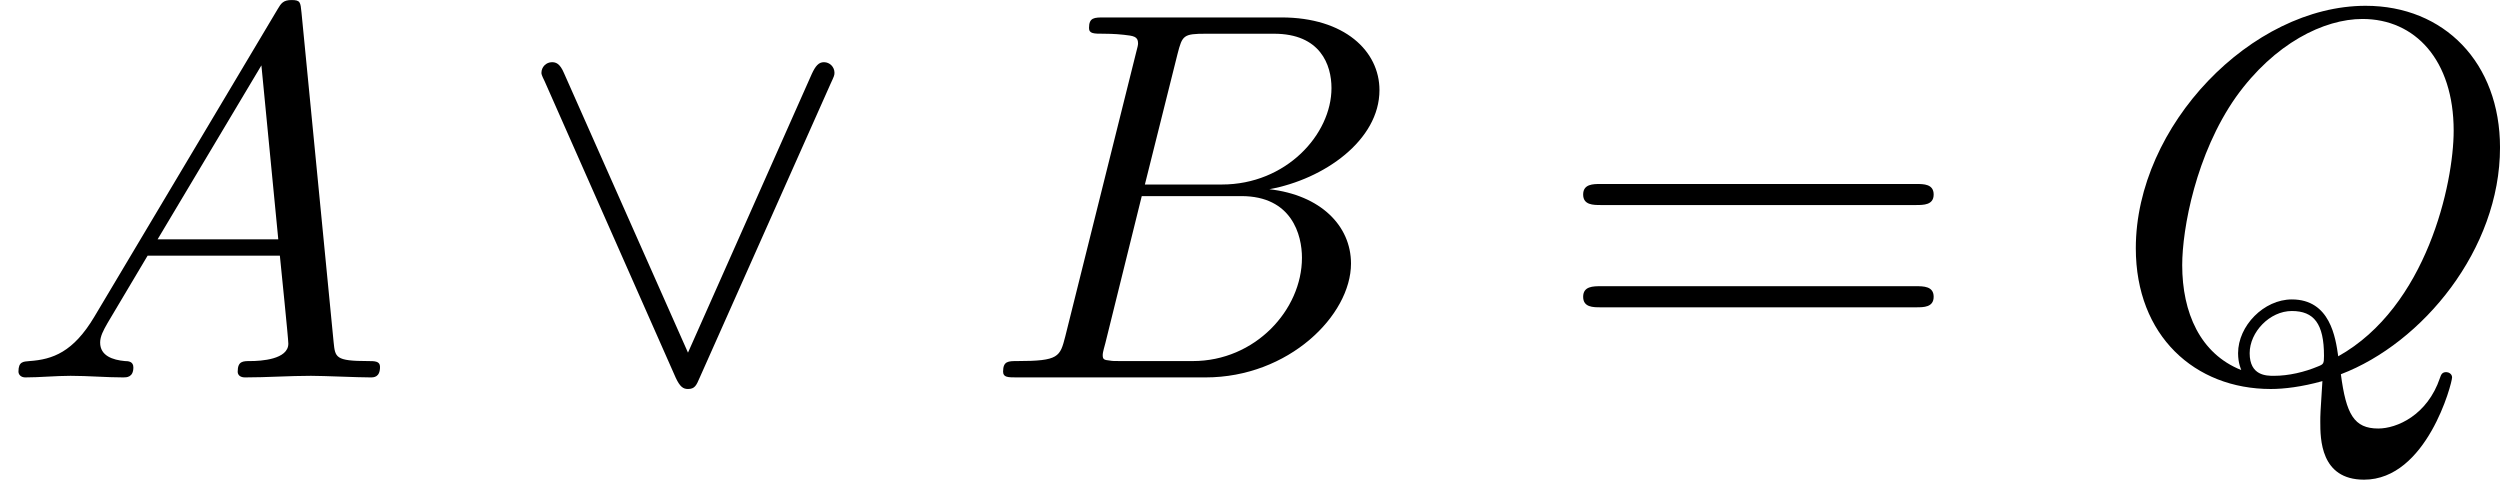
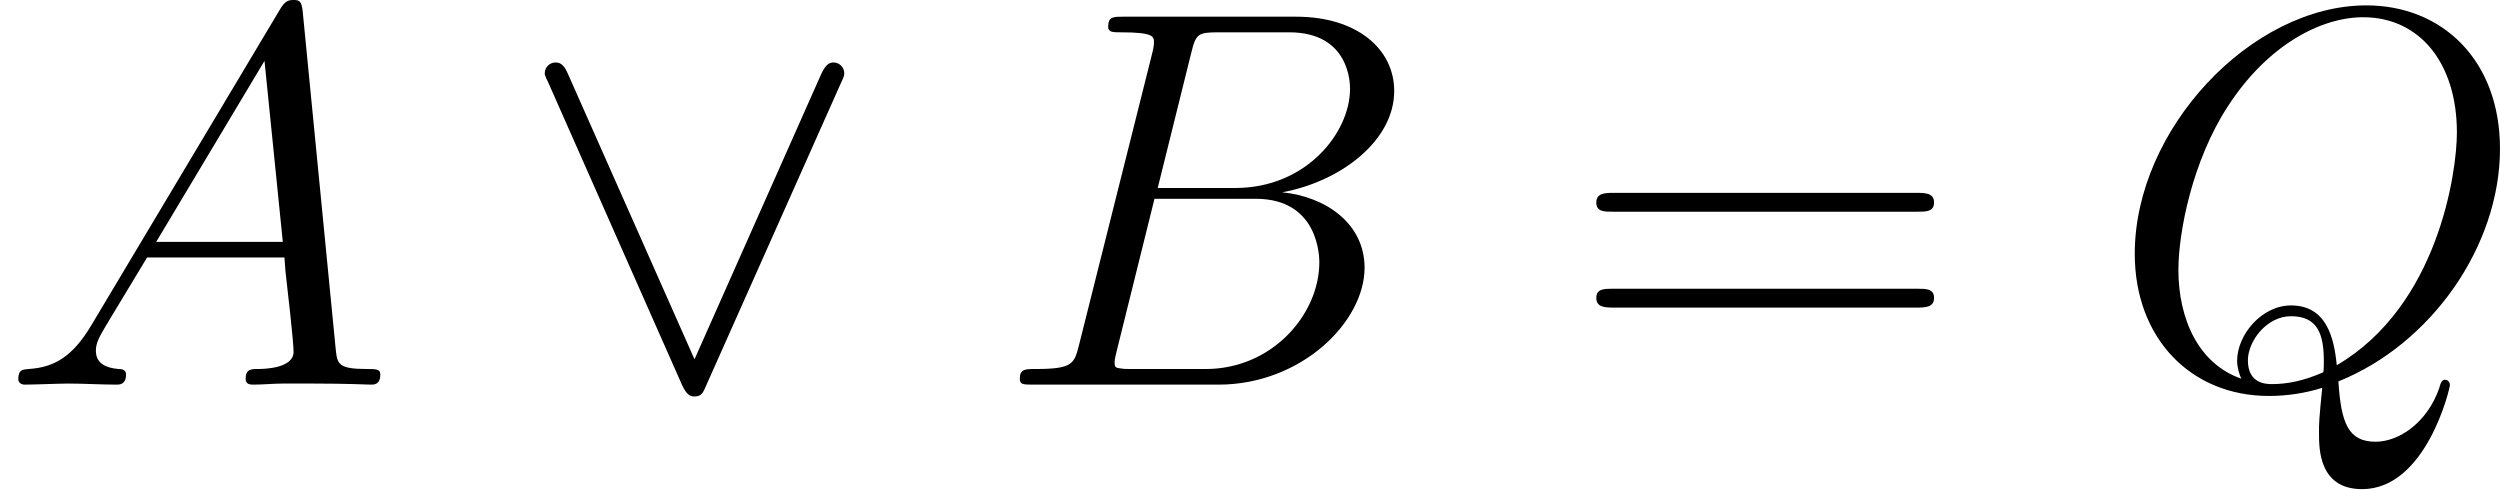
- <svg xmlns="http://www.w3.org/2000/svg" xmlns:xlink="http://www.w3.org/1999/xlink" height="12.692pt" version="1.1" viewBox="107.397 77.884 66.155 12.692" width="66.155pt">
+ <svg xmlns="http://www.w3.org/2000/svg" xmlns:xlink="http://www.w3.org/1999/xlink" height="21.884pt" version="1.1" viewBox="107.397 73.184 111.852 21.884" width="111.852pt">
  <defs>
-     <path d="M6.844 -3.258C6.994 -3.258 7.183 -3.258 7.183 -3.457S6.994 -3.656 6.854 -3.656H0.887C0.747 -3.656 0.558 -3.656 0.558 -3.457S0.747 -3.258 0.897 -3.258H6.844ZM6.854 -1.325C6.994 -1.325 7.183 -1.325 7.183 -1.524S6.994 -1.724 6.844 -1.724H0.897C0.747 -1.724 0.558 -1.724 0.558 -1.524S0.747 -1.325 0.887 -1.325H6.854Z" id="g2-61" />
-     <path d="M1.783 -1.146C1.385 -0.478 0.996 -0.339 0.558 -0.309C0.438 -0.299 0.349 -0.299 0.349 -0.11C0.349 -0.05 0.399 0 0.478 0C0.747 0 1.056 -0.03 1.335 -0.03C1.664 -0.03 2.012 0 2.331 0C2.391 0 2.521 0 2.521 -0.189C2.521 -0.299 2.431 -0.309 2.361 -0.309C2.132 -0.329 1.893 -0.408 1.893 -0.658C1.893 -0.777 1.953 -0.887 2.032 -1.026L2.79 -2.301H5.29C5.31 -2.092 5.45 -0.737 5.45 -0.638C5.45 -0.339 4.932 -0.309 4.732 -0.309C4.593 -0.309 4.493 -0.309 4.493 -0.11C4.493 0 4.613 0 4.633 0C5.041 0 5.469 -0.03 5.878 -0.03C6.127 -0.03 6.755 0 7.004 0C7.064 0 7.183 0 7.183 -0.199C7.183 -0.309 7.083 -0.309 6.954 -0.309C6.336 -0.309 6.336 -0.379 6.306 -0.667L5.699 -6.894C5.679 -7.093 5.679 -7.133 5.509 -7.133C5.35 -7.133 5.31 -7.064 5.25 -6.964L1.783 -1.146ZM2.979 -2.61L4.941 -5.898L5.26 -2.61H2.979Z" id="g1-65" />
-     <path d="M1.594 -0.777C1.494 -0.389 1.474 -0.309 0.687 -0.309C0.518 -0.309 0.418 -0.309 0.418 -0.11C0.418 0 0.508 0 0.687 0H4.244C5.818 0 6.994 -1.176 6.994 -2.152C6.994 -2.869 6.416 -3.447 5.45 -3.557C6.486 -3.746 7.532 -4.483 7.532 -5.43C7.532 -6.167 6.874 -6.804 5.679 -6.804H2.331C2.142 -6.804 2.042 -6.804 2.042 -6.605C2.042 -6.496 2.132 -6.496 2.321 -6.496C2.341 -6.496 2.531 -6.496 2.7 -6.476C2.879 -6.456 2.969 -6.446 2.969 -6.316C2.969 -6.276 2.959 -6.247 2.929 -6.127L1.594 -0.777ZM3.098 -3.646L3.716 -6.117C3.806 -6.466 3.826 -6.496 4.254 -6.496H5.539C6.416 -6.496 6.625 -5.908 6.625 -5.469C6.625 -4.593 5.768 -3.646 4.553 -3.646H3.098ZM2.65 -0.309C2.511 -0.309 2.491 -0.309 2.431 -0.319C2.331 -0.329 2.301 -0.339 2.301 -0.418C2.301 -0.448 2.301 -0.468 2.351 -0.648L3.039 -3.427H4.922C5.878 -3.427 6.067 -2.69 6.067 -2.262C6.067 -1.275 5.181 -0.309 4.005 -0.309H2.65Z" id="g1-66" />
-     <path d="M4.364 -0.06C5.908 -0.648 7.372 -2.421 7.372 -4.344C7.372 -5.948 6.316 -7.024 4.832 -7.024C2.68 -7.024 0.488 -4.762 0.488 -2.441C0.488 -0.787 1.604 0.219 3.039 0.219C3.288 0.219 3.626 0.179 4.015 0.07C3.975 0.687 3.975 0.707 3.975 0.837C3.975 1.156 3.975 1.933 4.802 1.933C5.988 1.933 6.466 0.11 6.466 0C6.466 -0.07 6.396 -0.1 6.356 -0.1C6.276 -0.1 6.257 -0.05 6.237 0.01C5.998 0.717 5.42 0.966 5.071 0.966C4.613 0.966 4.463 0.697 4.364 -0.06ZM2.481 -0.139C1.704 -0.448 1.365 -1.225 1.365 -2.122C1.365 -2.809 1.624 -4.224 2.381 -5.3C3.108 -6.316 4.045 -6.775 4.772 -6.775C5.768 -6.775 6.496 -5.998 6.496 -4.663C6.496 -3.666 5.988 -1.335 4.314 -0.399C4.264 -0.747 4.164 -1.474 3.437 -1.474C2.909 -1.474 2.421 -0.976 2.421 -0.458C2.421 -0.259 2.481 -0.149 2.481 -0.139ZM3.098 -0.03C2.959 -0.03 2.64 -0.03 2.64 -0.458C2.64 -0.857 3.019 -1.255 3.437 -1.255S4.045 -1.016 4.045 -0.408C4.045 -0.259 4.035 -0.249 3.935 -0.209C3.676 -0.1 3.377 -0.03 3.098 -0.03Z" id="g1-81" />
-     <path d="M6.017 -5.559C6.077 -5.689 6.087 -5.709 6.087 -5.758C6.087 -5.868 5.998 -5.958 5.888 -5.958C5.788 -5.958 5.729 -5.888 5.659 -5.738L3.318 -0.468L0.976 -5.748C0.897 -5.938 0.817 -5.958 0.747 -5.958C0.638 -5.958 0.548 -5.868 0.548 -5.758C0.548 -5.738 0.548 -5.719 0.608 -5.599L3.088 0.01C3.168 0.179 3.228 0.219 3.318 0.219C3.447 0.219 3.477 0.149 3.537 0.01L6.017 -5.559Z" id="g0-95" />
+     <path d="M11.07 -5.526C11.328 -5.526 11.586 -5.526 11.586 -5.819C11.586 -6.129 11.293 -6.129 11.001 -6.129H1.377C1.085 -6.129 0.792 -6.129 0.792 -5.819C0.792 -5.526 1.05 -5.526 1.308 -5.526H11.07ZM11.001 -2.462C11.293 -2.462 11.586 -2.462 11.586 -2.772C11.586 -3.064 11.328 -3.064 11.07 -3.064H1.308C1.05 -3.064 0.792 -3.064 0.792 -2.772C0.792 -2.462 1.085 -2.462 1.377 -2.462H11.001Z" id="g2-61" />
+     <path d="M2.927 -1.911C2.324 -0.895 1.739 -0.551 0.912 -0.499C0.723 -0.482 0.585 -0.482 0.585 -0.172C0.585 -0.069 0.671 0 0.792 0C1.102 0 1.876 -0.034 2.186 -0.034C2.686 -0.034 3.237 0 3.719 0C3.822 0 4.028 0 4.028 -0.327C4.028 -0.482 3.891 -0.499 3.787 -0.499C3.391 -0.534 3.064 -0.671 3.064 -1.085C3.064 -1.326 3.168 -1.515 3.391 -1.894L4.7 -4.063H9.09C9.107 -3.908 9.107 -3.77 9.124 -3.615C9.176 -3.168 9.382 -1.377 9.382 -1.05C9.382 -0.534 8.504 -0.499 8.229 -0.499C8.04 -0.499 7.85 -0.499 7.85 -0.189C7.85 0 8.005 0 8.108 0C8.401 0 8.745 -0.034 9.038 -0.034H10.019C11.07 -0.034 11.827 0 11.844 0C11.965 0 12.154 0 12.154 -0.327C12.154 -0.499 11.999 -0.499 11.741 -0.499C10.794 -0.499 10.777 -0.654 10.725 -1.171L9.675 -11.913C9.641 -12.257 9.572 -12.292 9.382 -12.292C9.21 -12.292 9.107 -12.257 8.952 -11.999L2.927 -1.911ZM4.992 -4.562L8.453 -10.346L9.038 -4.562H4.992Z" id="g1-65" />
+     <path d="M6.301 -10.587C6.456 -11.224 6.525 -11.259 7.196 -11.259H9.434C11.379 -11.259 11.379 -9.606 11.379 -9.451C11.379 -8.057 9.985 -6.284 7.713 -6.284H5.233L6.301 -10.587ZM9.21 -6.146C11.087 -6.49 12.791 -7.799 12.791 -9.382C12.791 -10.725 11.603 -11.758 9.658 -11.758H4.132C3.805 -11.758 3.65 -11.758 3.65 -11.431C3.65 -11.259 3.805 -11.259 4.063 -11.259C5.113 -11.259 5.113 -11.121 5.113 -10.932C5.113 -10.897 5.113 -10.794 5.044 -10.536L2.72 -1.274C2.565 -0.671 2.531 -0.499 1.326 -0.499C0.998 -0.499 0.826 -0.499 0.826 -0.189C0.826 0 0.93 0 1.274 0H7.179C9.813 0 11.844 -1.997 11.844 -3.736C11.844 -5.147 10.605 -6.008 9.21 -6.146ZM6.766 -0.499H4.442C4.201 -0.499 4.166 -0.499 4.063 -0.516C3.873 -0.534 3.856 -0.568 3.856 -0.706C3.856 -0.826 3.891 -0.93 3.925 -1.085L5.13 -5.939H8.367C10.398 -5.939 10.398 -4.046 10.398 -3.908C10.398 -2.255 8.9 -0.499 6.766 -0.499Z" id="g1-66" />
+     <path d="M7.334 -0.103C10.295 -1.291 12.498 -4.424 12.498 -7.54C12.498 -10.381 10.639 -12.12 8.229 -12.12C4.545 -12.12 0.826 -8.16 0.826 -4.183C0.826 -1.481 2.617 0.362 5.113 0.362C5.698 0.362 6.266 0.275 6.817 0.103C6.714 1.136 6.714 1.222 6.714 1.549C6.714 2.049 6.714 3.34 8.091 3.34C10.14 3.34 10.897 0.121 10.897 0.017S10.829 -0.155 10.742 -0.155C10.639 -0.155 10.605 -0.069 10.553 0.121C10.174 1.205 9.279 1.825 8.522 1.825C7.644 1.825 7.42 1.222 7.334 -0.103ZM4.235 -0.189C2.875 -0.654 2.221 -2.083 2.221 -3.667C2.221 -4.872 2.668 -7.162 3.805 -8.9C5.079 -10.863 6.783 -11.741 8.126 -11.741C9.916 -11.741 11.121 -10.295 11.121 -8.057C11.121 -6.783 10.519 -2.513 7.282 -0.62C7.196 -1.498 6.955 -2.531 5.819 -2.531C4.889 -2.531 4.097 -1.601 4.097 -0.757C4.097 -0.568 4.166 -0.31 4.235 -0.189ZM6.852 -0.396C6.232 -0.121 5.698 -0.017 5.216 -0.017C5.044 -0.017 4.442 -0.017 4.442 -0.775C4.442 -1.394 5.044 -2.186 5.819 -2.186C6.68 -2.186 6.869 -1.601 6.869 -0.74C6.869 -0.637 6.869 -0.499 6.852 -0.396Z" id="g1-81" />
+     <path d="M10.398 -9.606C10.501 -9.83 10.519 -9.864 10.519 -9.951C10.519 -10.14 10.364 -10.295 10.174 -10.295C10.002 -10.295 9.899 -10.174 9.778 -9.916L5.733 -0.809L1.687 -9.933C1.549 -10.26 1.412 -10.295 1.291 -10.295C1.102 -10.295 0.947 -10.14 0.947 -9.951C0.947 -9.916 0.947 -9.882 1.05 -9.675L5.337 0.017C5.475 0.31 5.578 0.379 5.733 0.379C5.957 0.379 6.008 0.258 6.111 0.017L10.398 -9.606Z" id="g0-95" />
  </defs>
  <g id="page1" transform="matrix(1.4 0 0 1.4 0 0)">
-     <use x="76.712" xlink:href="#g1-65" y="62.765" />
-     <use x="86.398" xlink:href="#g0-95" y="62.765" />
-     <use x="95.254" xlink:href="#g1-66" y="62.765" />
-     <use x="106.078" xlink:href="#g2-61" y="62.765" />
-     <use x="116.594" xlink:href="#g1-81" y="62.765" />
+     <use x="76.712" xlink:href="#g1-65" y="64.566" />
+     <use x="93.174" xlink:href="#g0-95" y="64.566" />
+     <use x="108.477" xlink:href="#g1-66" y="64.566" />
+     <use x="126.934" xlink:href="#g2-61" y="64.566" />
+     <use x="144.108" xlink:href="#g1-81" y="64.566" />
  </g>
</svg>
